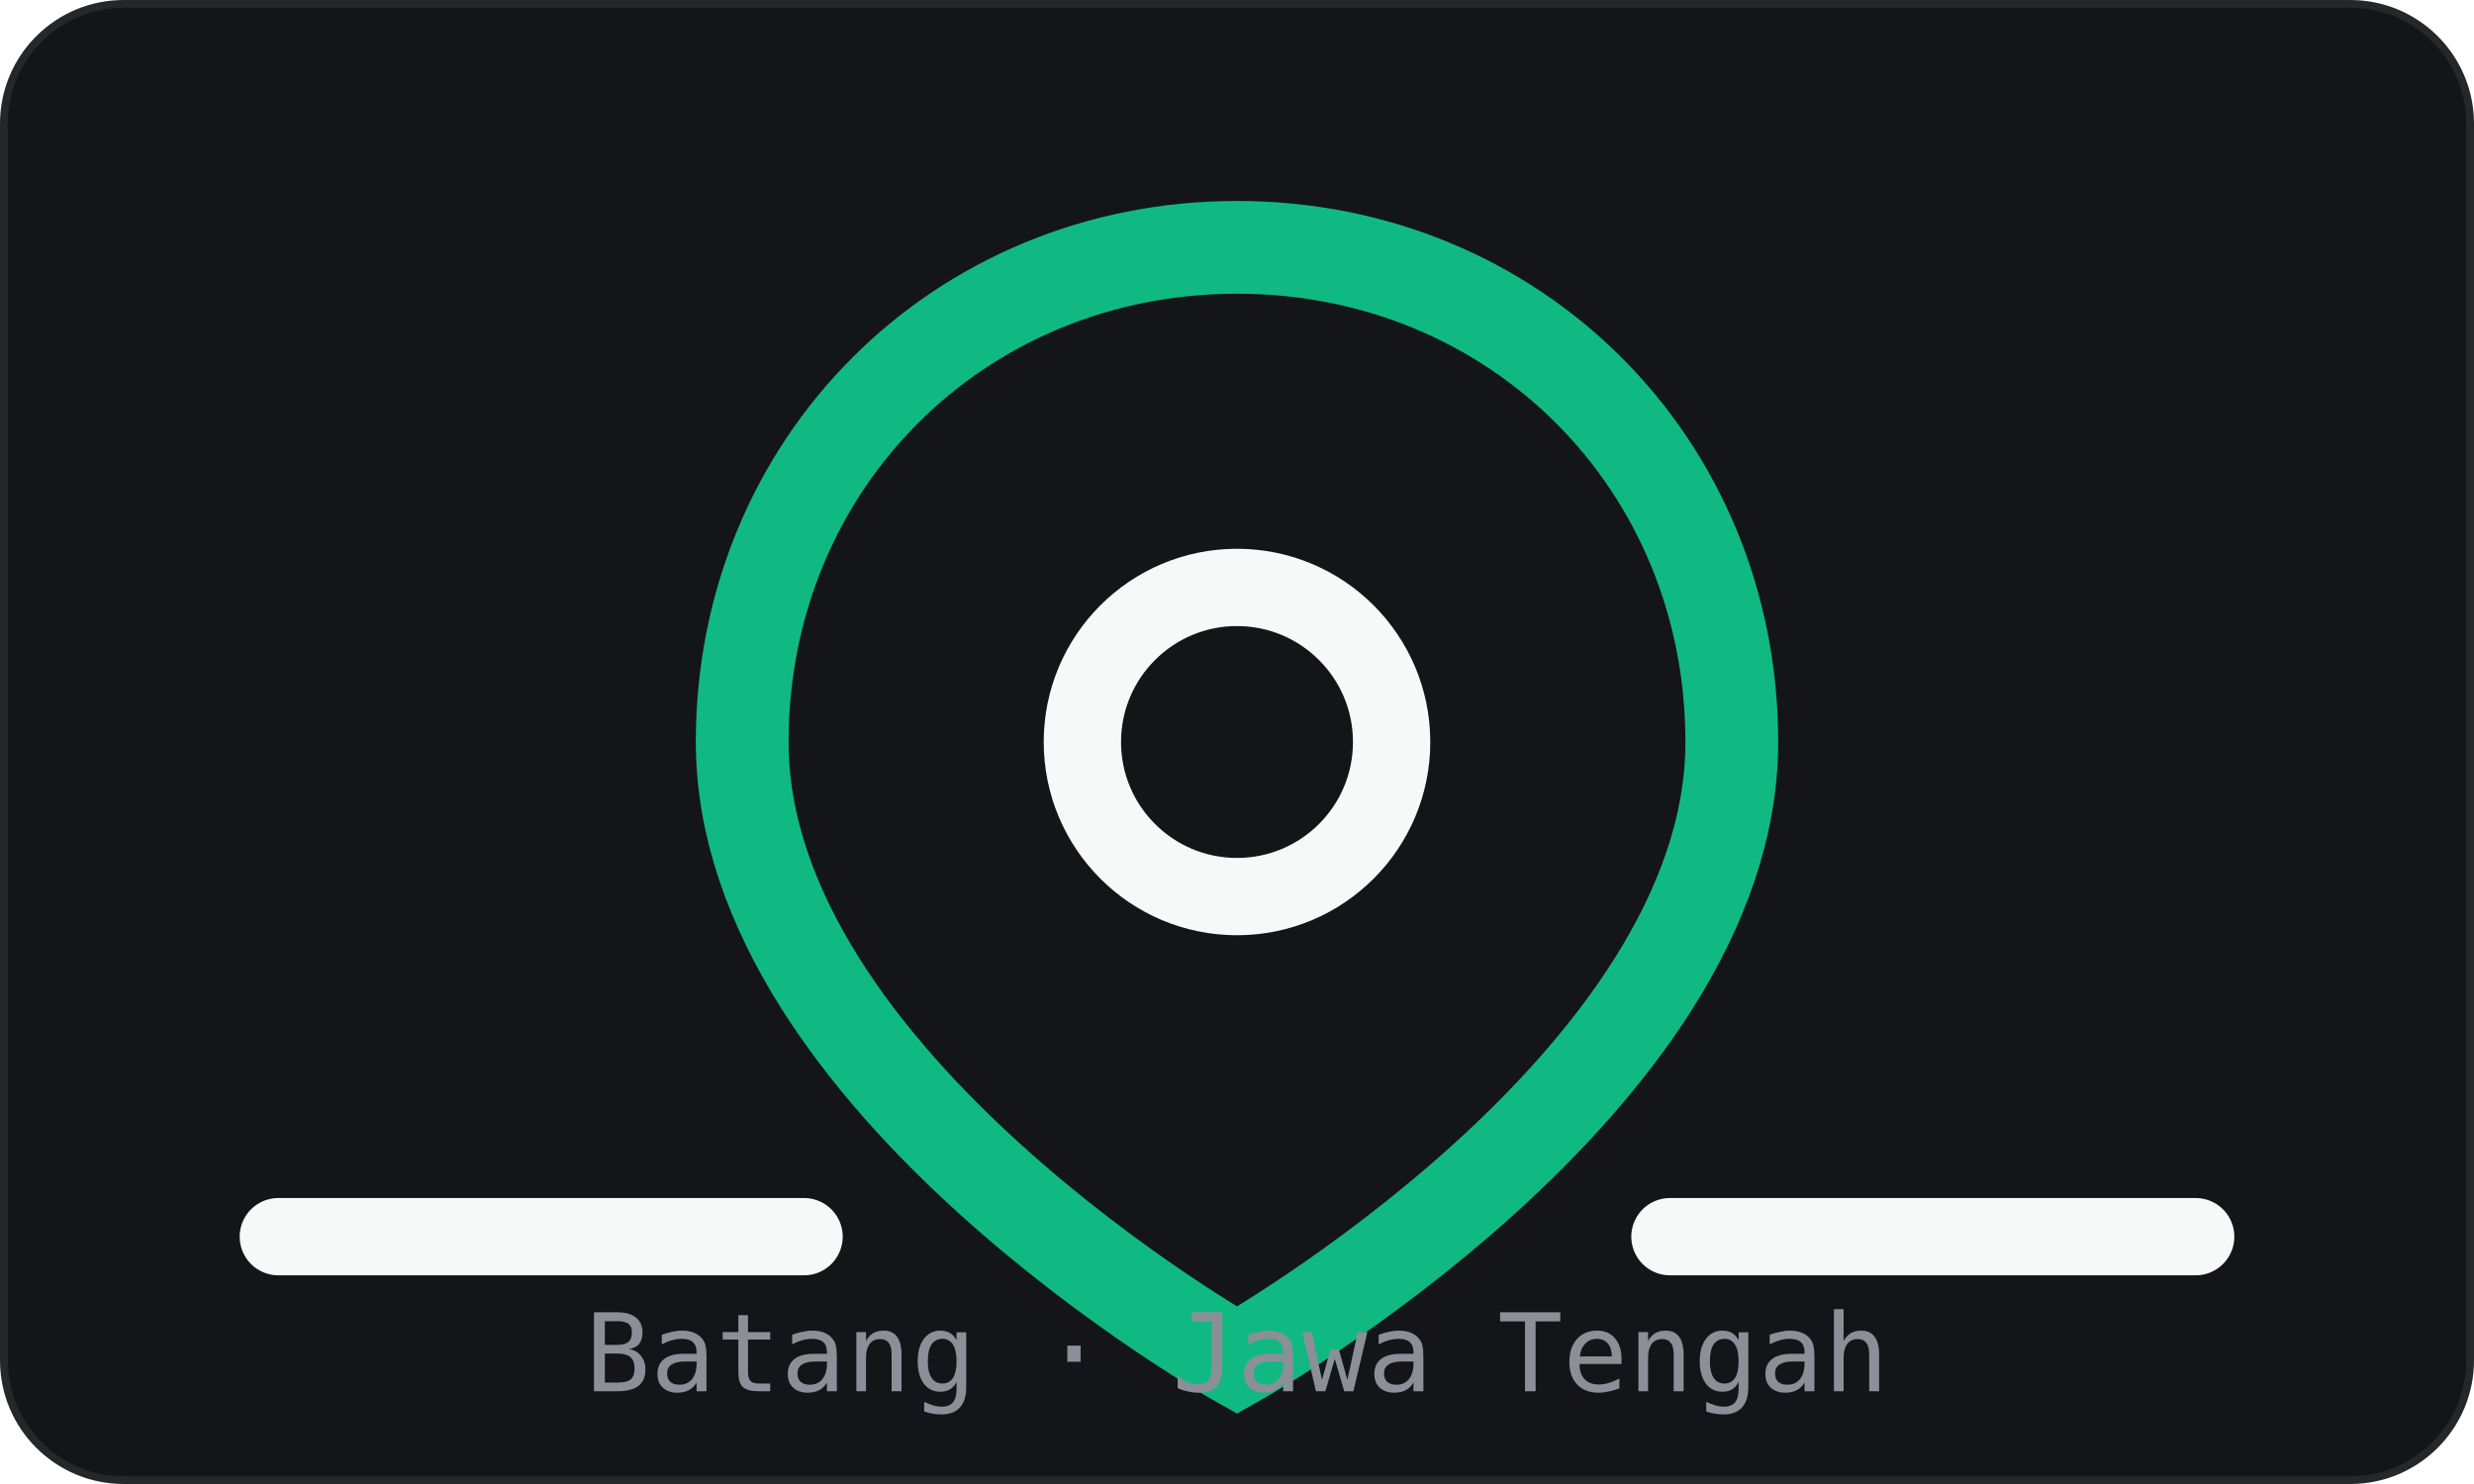
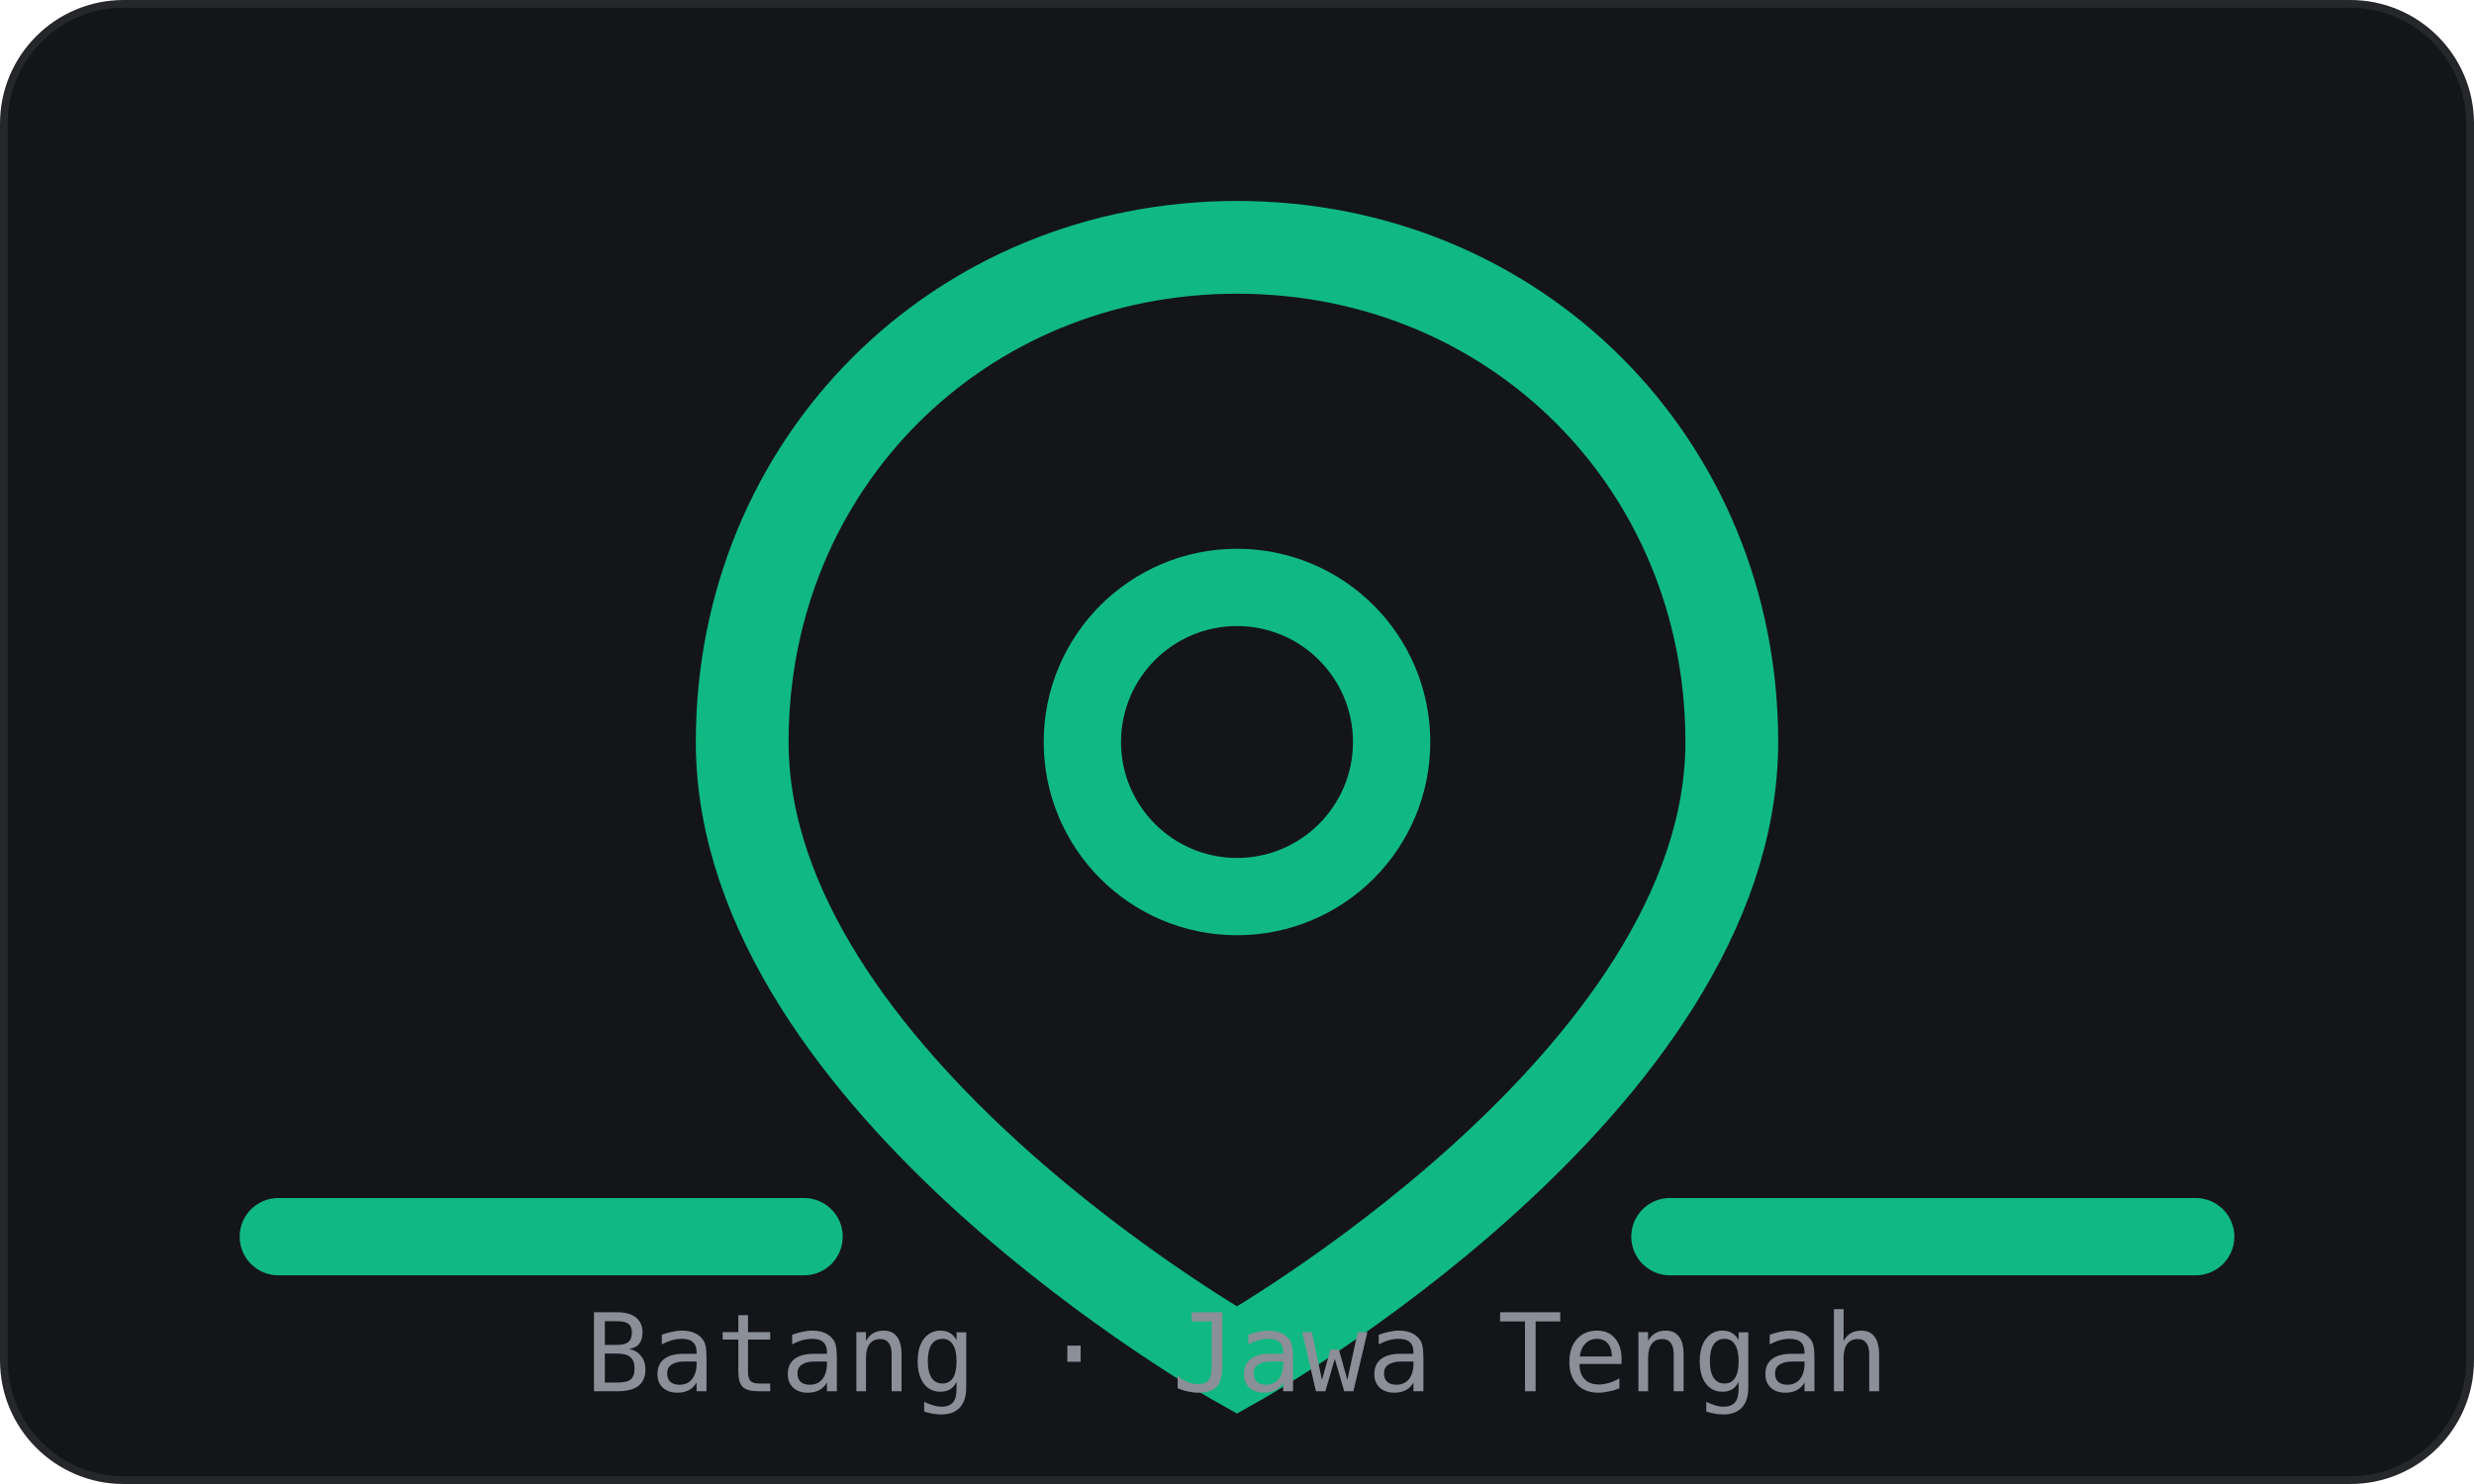
<svg xmlns="http://www.w3.org/2000/svg" viewBox="0 0 160 96" role="img">
  <rect width="160" height="96" rx="8" fill="#141519" stroke="rgba(255,255,255,0.08)" />
  <path d="M80 16c-18 0-32 14-32 32 0 22 32 40 32 40s32-18 32-40c0-18-14-32-32-32Z" fill="none" stroke="#10b981" stroke-width="6" />
-   <circle cx="80" cy="48" r="10" fill="none" stroke="#f7f8f8" stroke-width="5" />
-   <path d="M18 80h34m56 0h34" stroke="#f7f8f8" stroke-width="5" stroke-linecap="round" />
+   <circle cx="80" cy="48" r="10" fill="none" stroke="#10b981" stroke-width="5" />
+   <path d="M18 80h34m56 0h34" stroke="#10b981" stroke-width="5" stroke-linecap="round" />
  <text x="80" y="90" font-family="monospace" font-size="7" fill="#8a8f98" text-anchor="middle">Batang · Jawa Tengah</text>
</svg>
